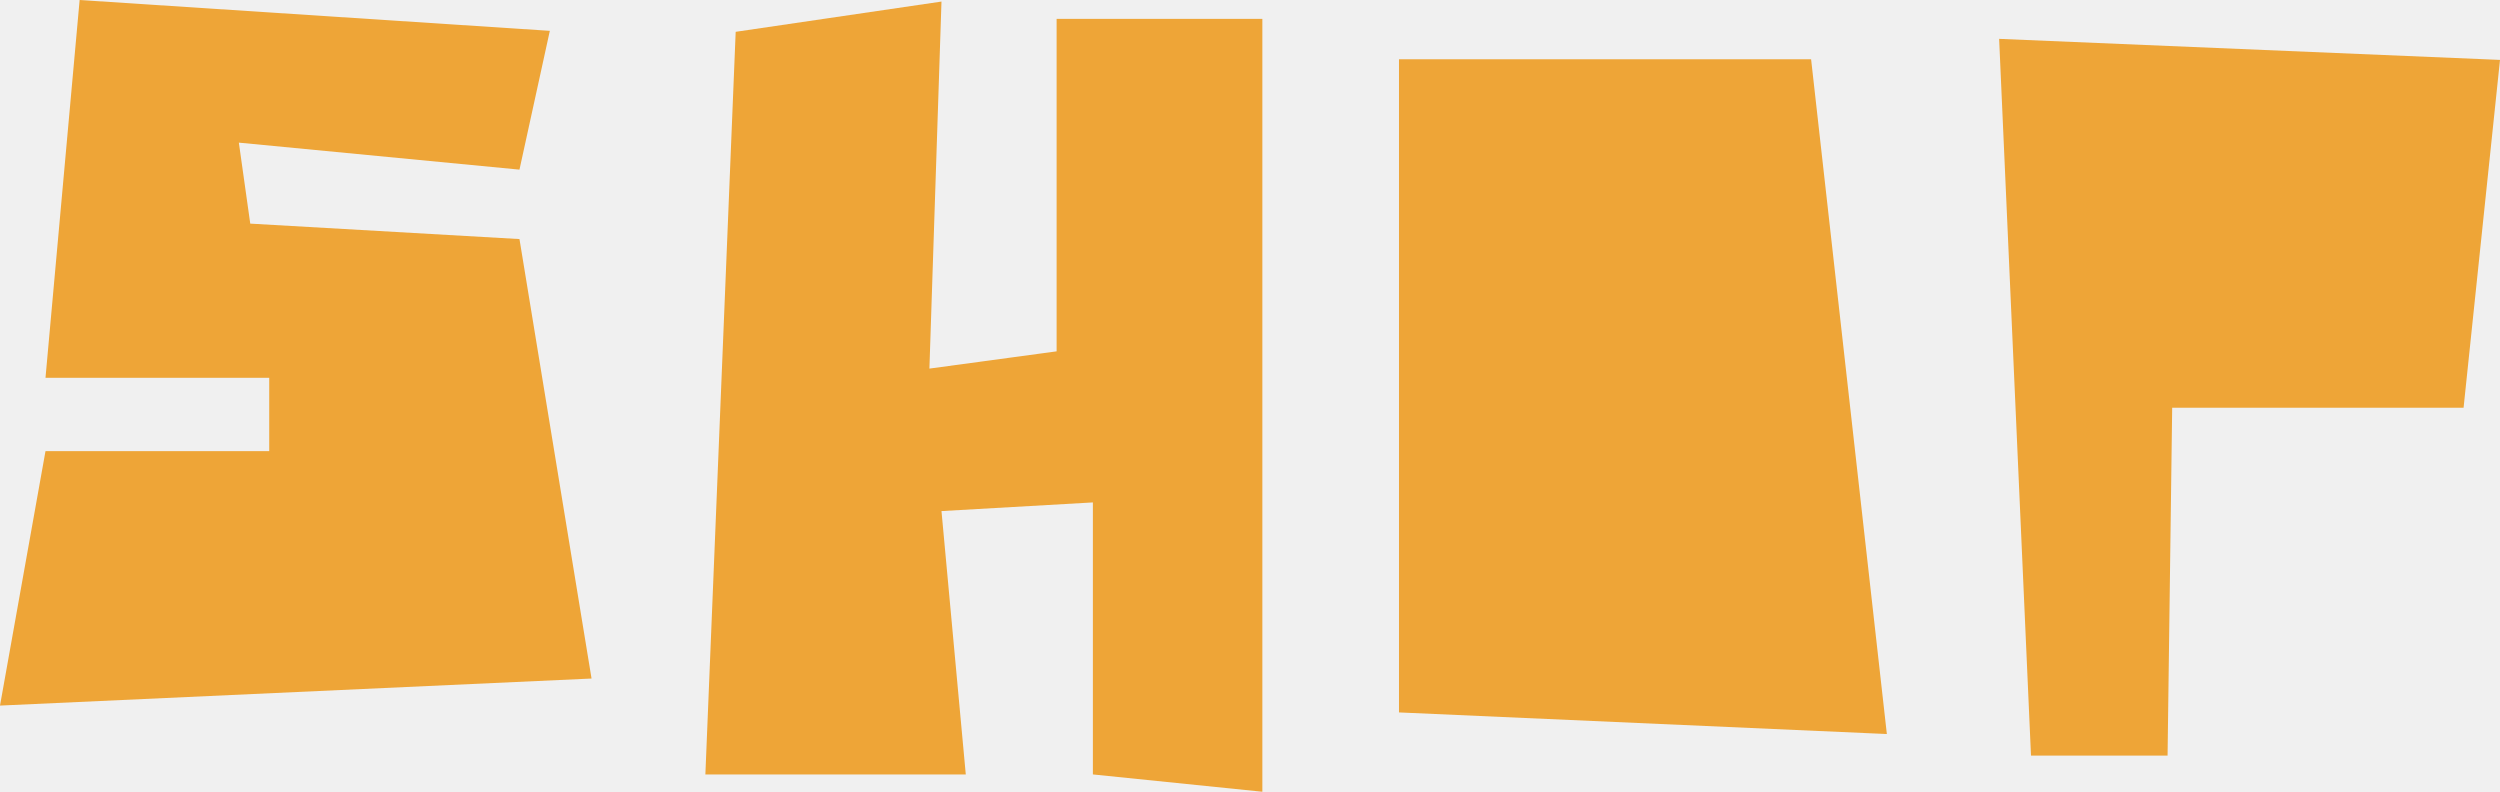
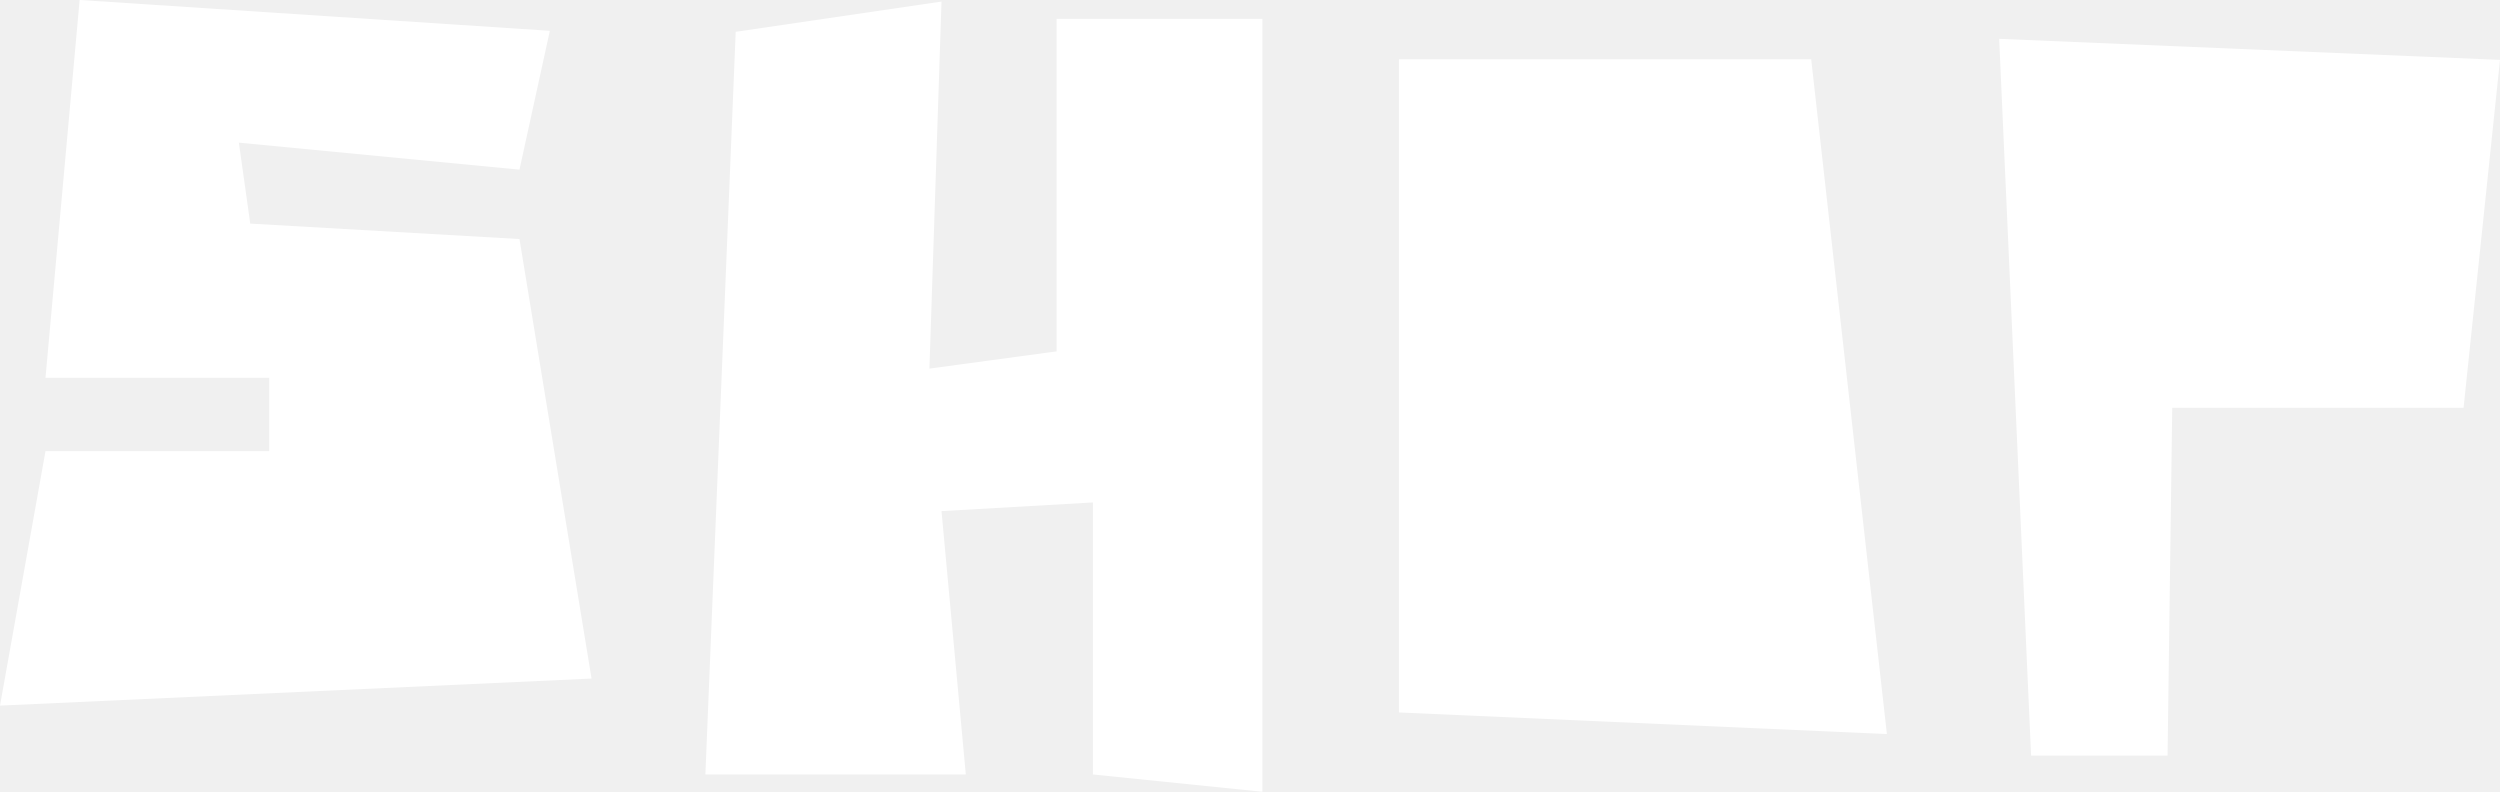
- <svg xmlns="http://www.w3.org/2000/svg" version="1.1" id="C" x="0px" y="0px" width="48.251px" height="15.281px" viewBox="0 0 48.251 15.281" enable-background="new 0 0 48.251 15.281" xml:space="preserve">
-   <polygon fill="#EEA537" points="10.612,0.595 1.537,0 0.878,7.292 5.196,7.292 5.196,8.707 0.878,8.707 0,13.618 11.417,13.096   10.026,4.614 4.83,4.316 4.61,2.753 10.026,3.274 " />
-   <polygon fill="#EEA537" points="14.199,0.614 13.614,14.947 18.64,14.947 18.171,9.864 21.093,9.697 21.093,14.947 24.364,15.281   24.364,0.364 20.393,0.364 20.393,6.781 17.938,7.114 18.171,0.03 " />
-   <polygon fill="#EEA537" points="27.001,1.144 27.001,13.75 36.417,14.167 34.955,1.144 " />
-   <polygon fill="#EEA537" points="39.199,14.583 38.584,0.75 48.251,1.156 47.548,7.87 41.924,7.87 41.835,14.583 " />
+ <svg xmlns="http://www.w3.org/2000/svg" version="1.1" id="C" x="0px" y="0px" width="48.25px" height="15.281px" viewBox="0 0 48.25 15.281" enable-background="new 0 0 48.25 15.281" xml:space="preserve">
+   <polygon fill="#FFFFFF" points="10.612,0.595 1.537,0 0.878,7.292 5.196,7.292 5.196,8.707 0.878,8.707 0,13.618 11.417,13.096   10.026,4.614 4.83,4.316 4.61,2.753 10.026,3.274 " />
+   <polygon fill="#FFFFFF" points="14.199,0.614 13.614,14.947 18.64,14.947 18.171,9.864 21.093,9.697 21.093,14.947 24.364,15.281   24.364,0.364 20.393,0.364 20.393,6.781 17.938,7.114 18.171,0.03 " />
+   <polygon fill="#FFFFFF" points="27,1.144 27,13.75 36.417,14.167 34.956,1.144 " />
+   <polygon fill="#FFFFFF" points="39.2,14.583 38.584,0.75 48.25,1.156 47.547,7.87 41.924,7.87 41.834,14.583 " />
</svg>
